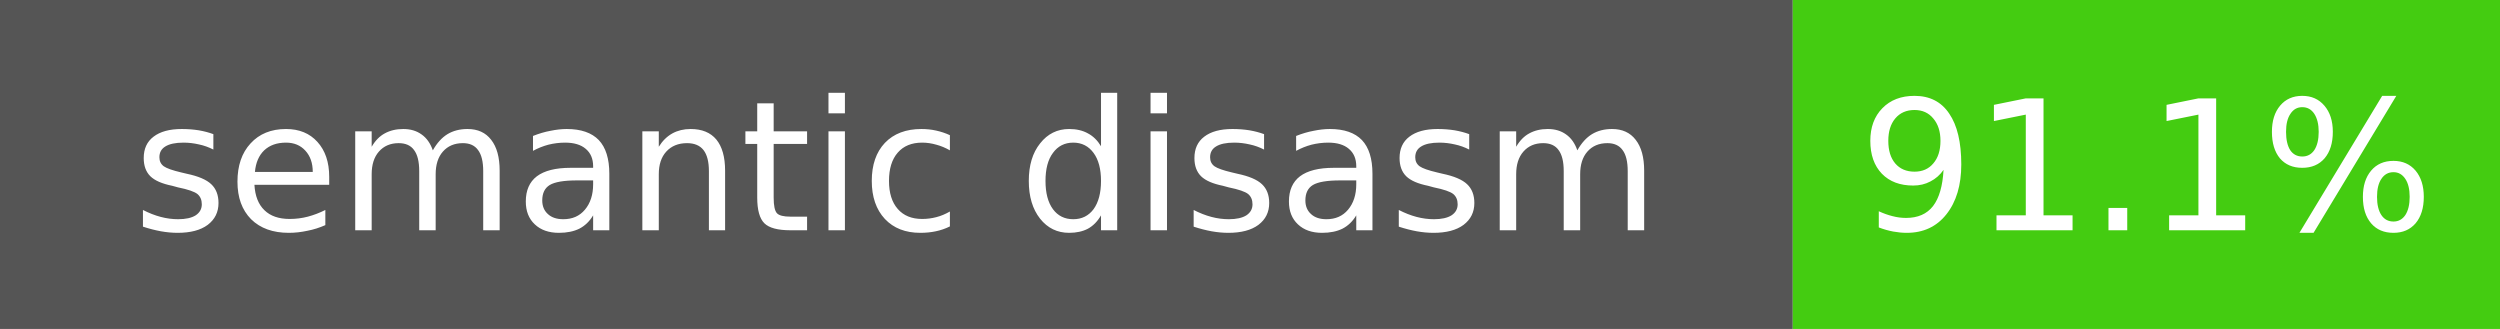
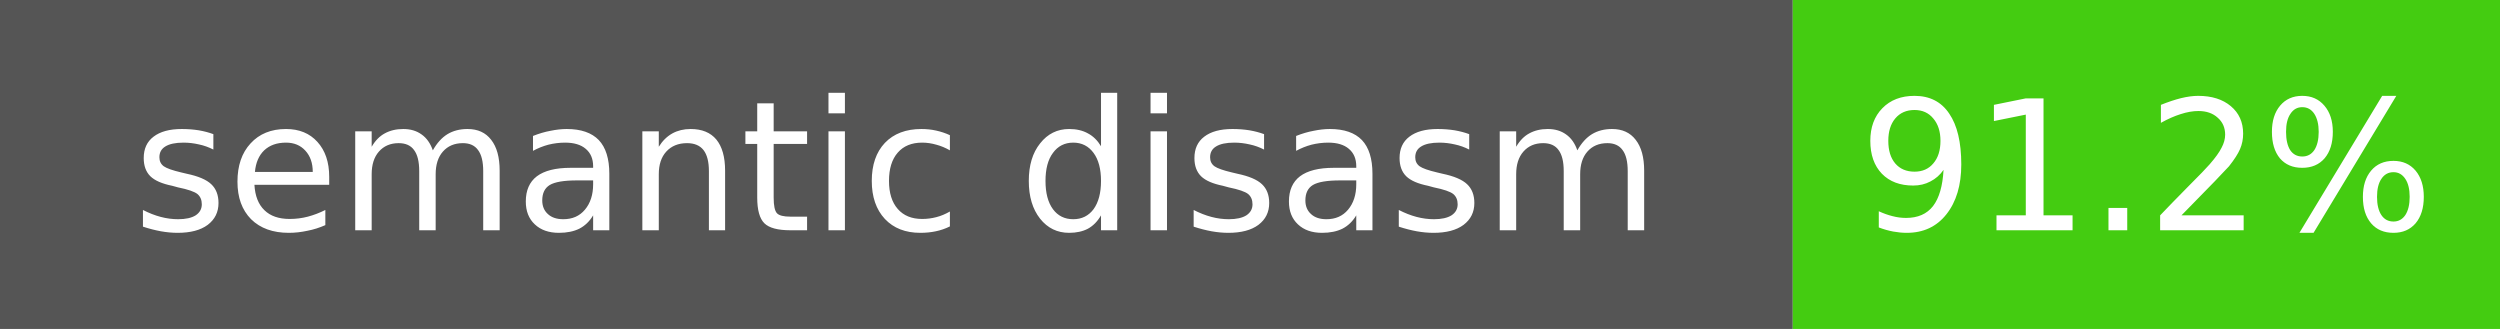
- <svg xmlns="http://www.w3.org/2000/svg" width="152" height="20" role="img" aria-label="semantic disasm: 91.1%">
+ <svg xmlns="http://www.w3.org/2000/svg" width="152" height="20" role="img" aria-label="semantic disasm: 91.2%">
  <rect width="109" height="20" fill="#555555" />
  <rect x="109" width="43" height="20" fill="#44cc11" />
  <g fill="#ffffff" text-anchor="middle" font-family="Verdana,Geneva,DejaVu Sans,sans-serif" font-size="11">
    <text x="54.5" y="14">semantic disasm</text>
-     <text x="130.5" y="14">91.1%</text>
+     <text x="130.5" y="14">91.2%</text>
  </g>
</svg>
